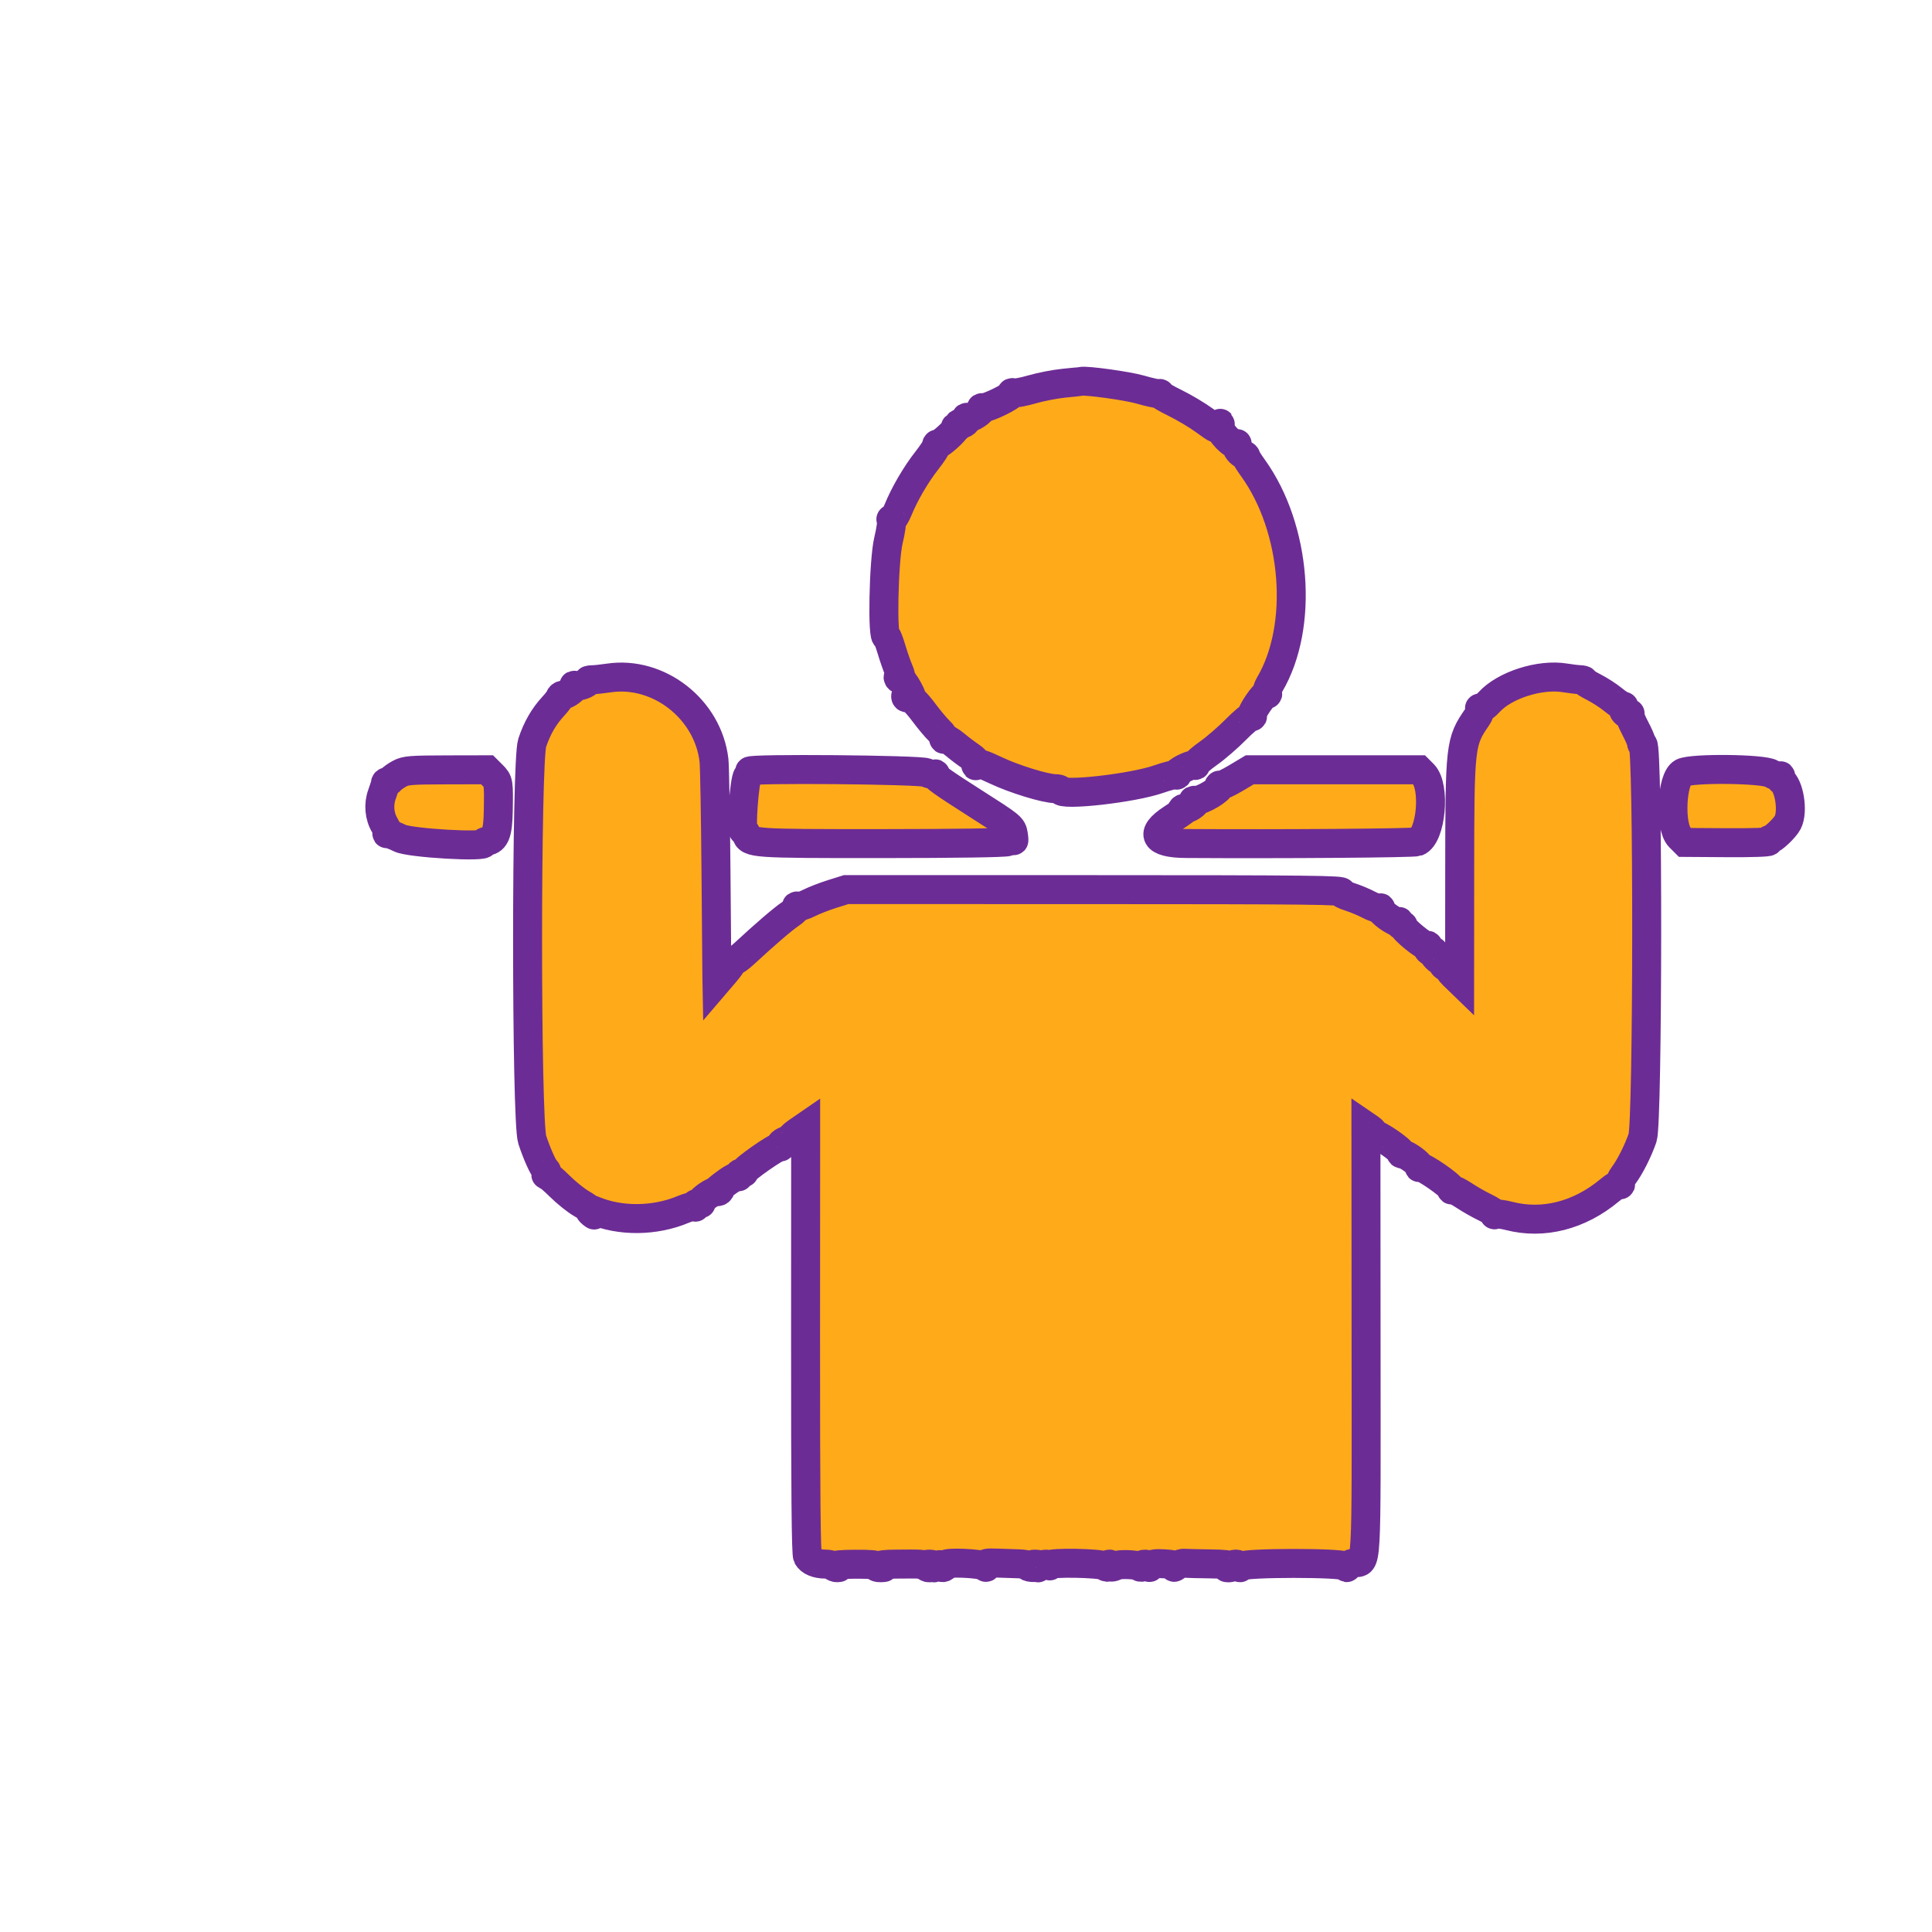
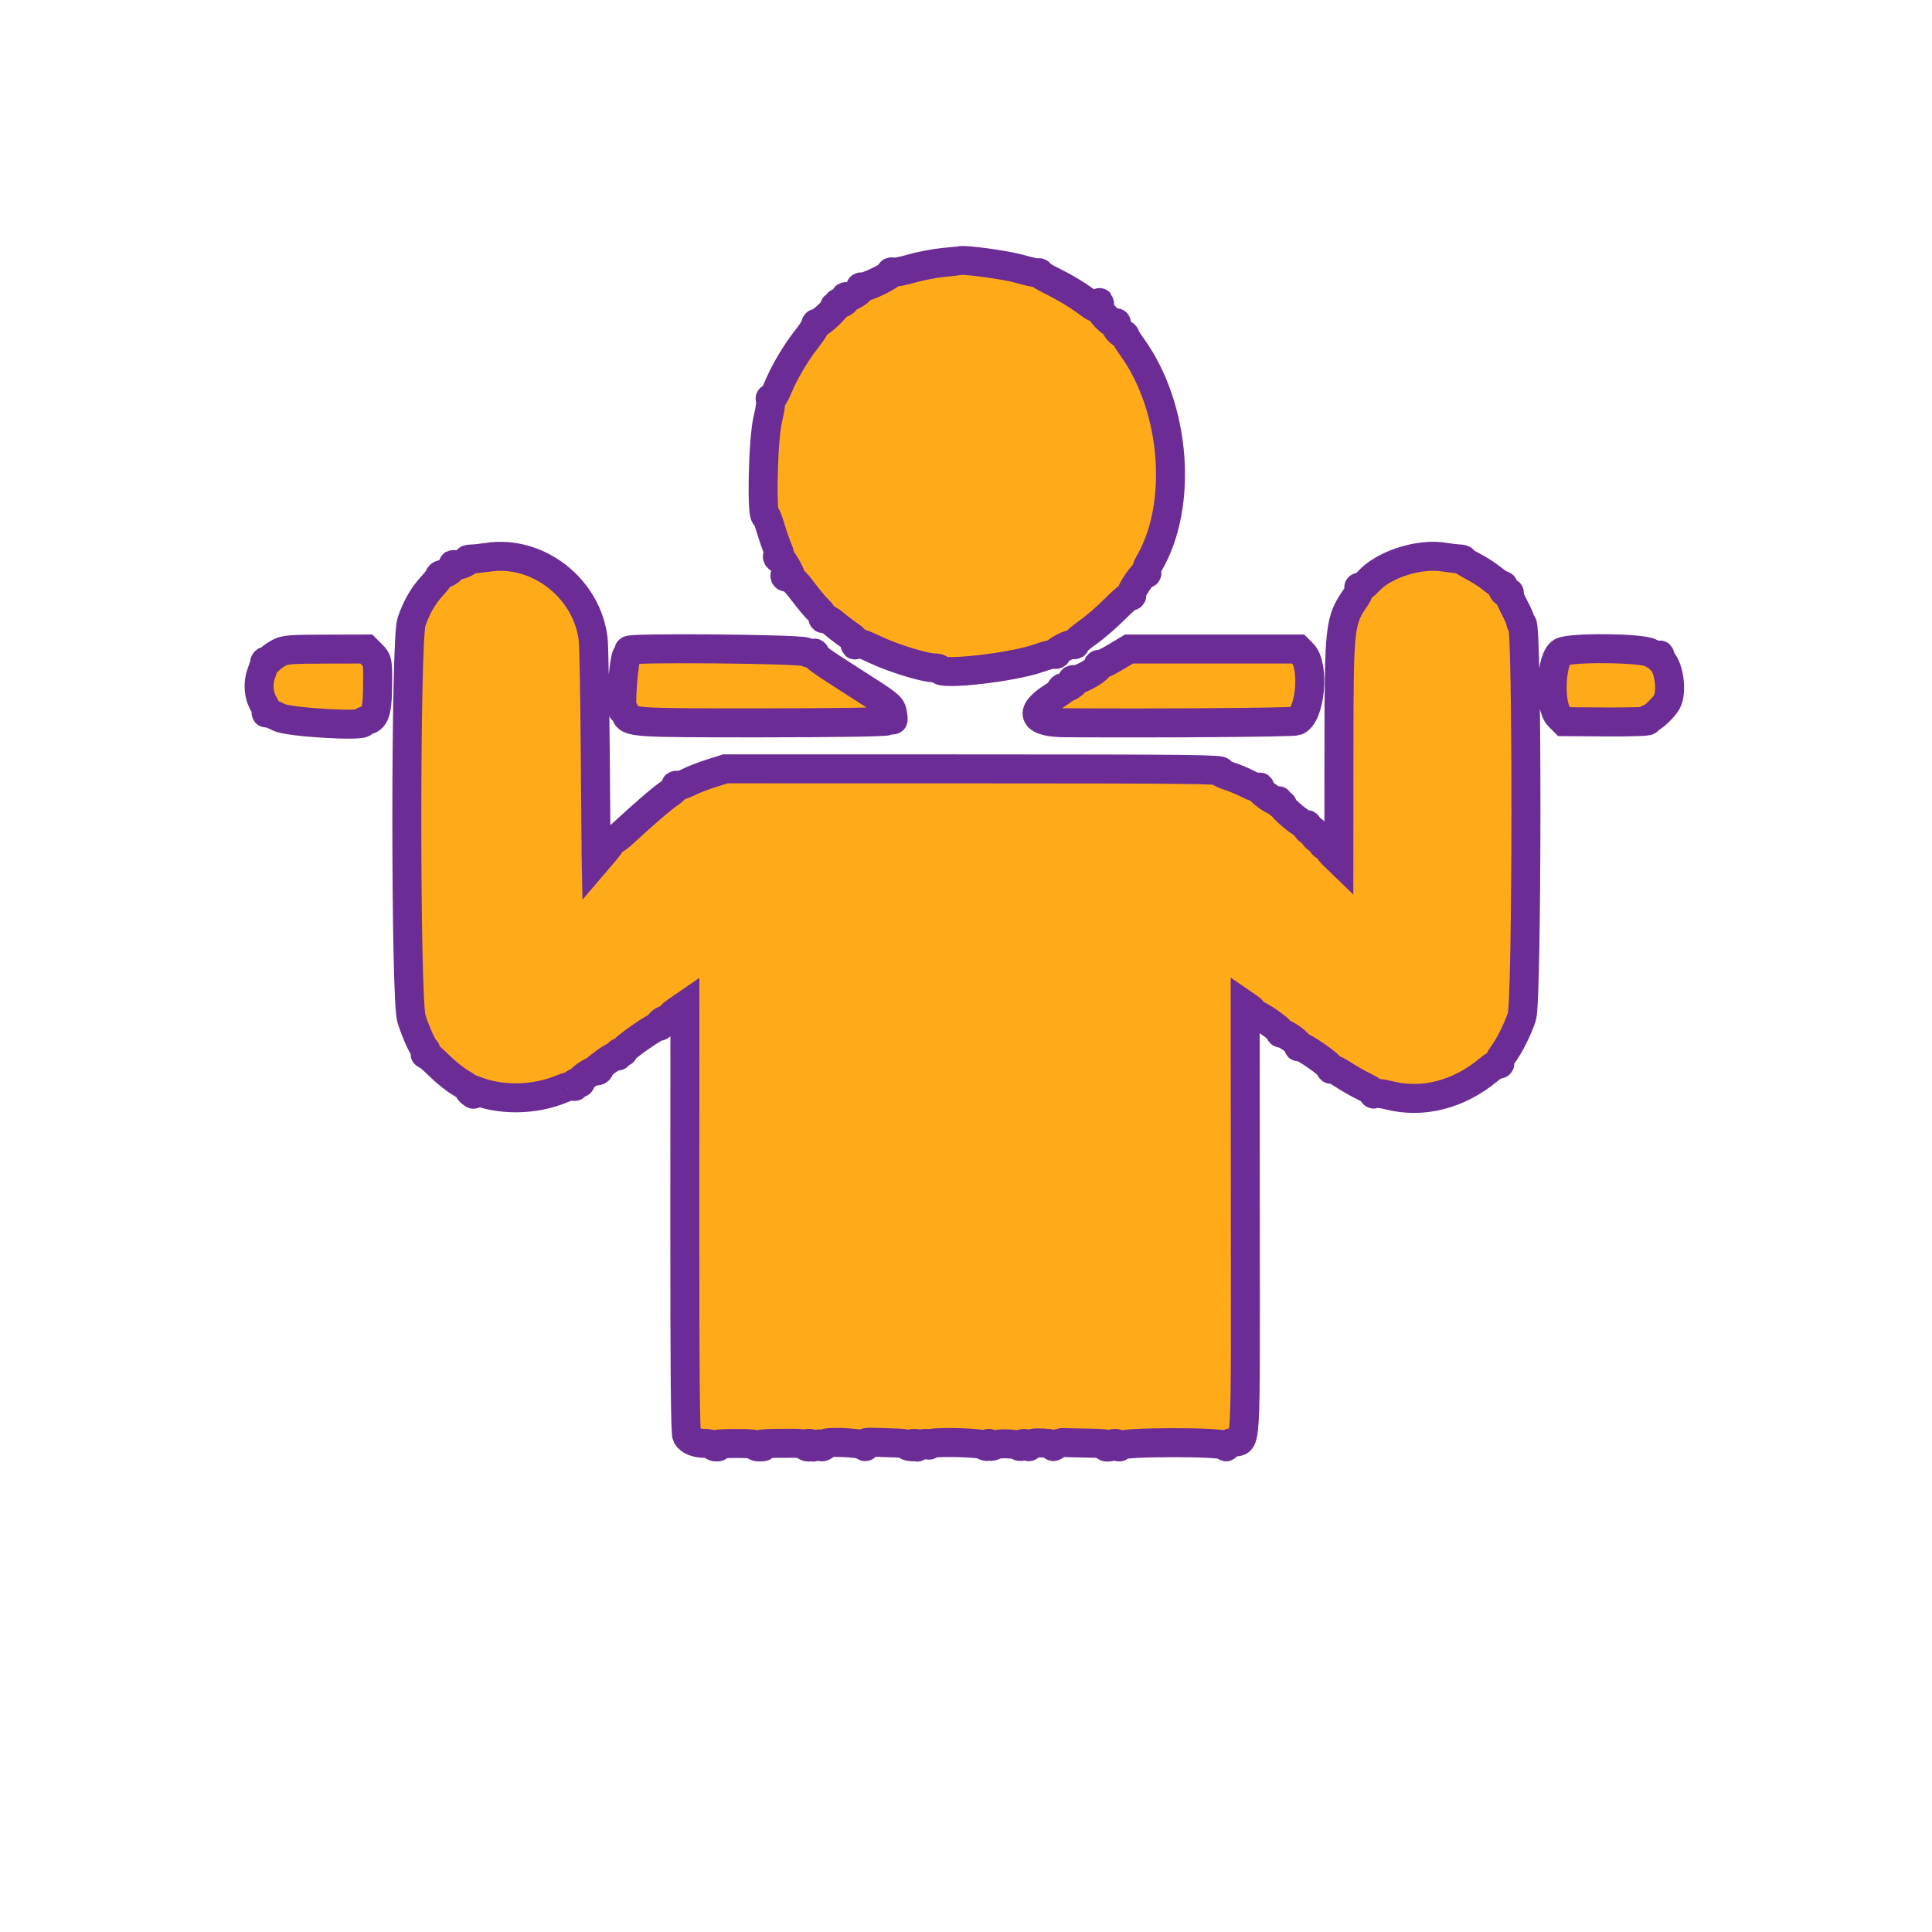
<svg xmlns="http://www.w3.org/2000/svg" id="svg" version="1.1" width="400" height="400" viewBox="0, 0, 400,400">
-   <g id="svgg" transform="translate(25,25)">
+   <g id="svgg">
    <path id="path0" d="M195.313 54.334 C 193.486 54.511,190.511 55.085,188.701 55.610 C 186.890 56.134,185.148 56.463,184.828 56.340 C 184.508 56.217,184.351 56.287,184.480 56.495 C 184.756 56.941,179.366 59.580,178.516 59.415 C 178.193 59.352,178.061 59.434,178.221 59.596 C 178.631 60.013,175.863 61.815,175.323 61.482 C 175.068 61.324,174.986 61.380,175.131 61.614 C 175.455 62.139,174.383 63.038,173.836 62.700 C 173.606 62.558,173.466 62.675,173.525 62.959 C 173.585 63.244,173.400 63.428,173.115 63.369 C 172.831 63.310,172.699 63.426,172.823 63.626 C 173.061 64.011,169.382 67.298,169.066 66.982 C 168.964 66.880,168.880 67.027,168.880 67.308 C 168.880 67.590,167.982 68.963,166.883 70.361 C 164.630 73.228,162.287 77.243,160.937 80.549 C 160.436 81.775,159.853 82.671,159.640 82.540 C 159.421 82.404,159.378 82.501,159.540 82.763 C 159.697 83.017,159.434 84.846,158.956 86.828 C 157.933 91.068,157.608 107.711,158.566 106.791 C 158.659 106.703,159.117 107.907,159.585 109.467 C 160.053 111.028,160.733 112.980,161.097 113.805 C 161.461 114.630,161.574 115.191,161.348 115.051 C 161.122 114.912,160.938 114.984,160.938 115.211 C 160.938 115.439,161.157 115.628,161.426 115.631 C 161.694 115.634,162.404 116.557,163.003 117.681 C 163.602 118.806,163.848 119.422,163.550 119.049 C 163.252 118.676,162.894 118.486,162.754 118.626 C 162.407 118.973,162.433 119.545,162.793 119.469 C 163.546 119.310,164.544 120.188,166.337 122.588 C 167.408 124.022,168.822 125.706,169.480 126.329 C 170.137 126.953,170.567 127.639,170.434 127.855 C 170.301 128.070,170.378 128.131,170.606 127.990 C 170.833 127.849,171.783 128.374,172.717 129.157 C 173.650 129.939,175.062 131.010,175.853 131.535 C 176.832 132.186,177.226 132.699,177.086 133.140 C 176.937 133.610,176.978 133.652,177.237 133.293 C 177.514 132.909,178.439 133.196,181.292 134.547 C 184.993 136.300,191.439 138.278,193.457 138.280 C 194.048 138.281,194.531 138.413,194.531 138.574 C 194.530 139.882,209.538 138.204,214.944 136.293 C 216.672 135.682,218.262 135.291,218.478 135.425 C 218.694 135.558,218.764 135.495,218.634 135.285 C 218.350 134.826,221.765 133.089,222.301 133.420 C 222.507 133.548,222.627 133.479,222.568 133.267 C 222.509 133.055,223.695 132.011,225.204 130.947 C 226.713 129.882,229.256 127.682,230.856 126.059 C 232.456 124.435,233.929 123.208,234.130 123.332 C 234.331 123.457,234.378 123.367,234.233 123.134 C 233.906 122.604,236.887 118.278,237.314 118.664 C 237.485 118.819,237.507 118.739,237.363 118.487 C 237.218 118.235,237.445 117.444,237.867 116.729 C 244.993 104.650,243.435 84.424,234.412 71.883 C 233.565 70.706,232.903 69.651,232.940 69.539 C 232.977 69.427,232.832 69.279,232.617 69.210 C 231.743 68.929,230.846 67.785,231.062 67.224 C 231.188 66.895,231.172 66.745,231.025 66.891 C 230.408 67.508,227.449 64.483,227.586 63.377 C 227.702 62.449,227.681 62.424,227.434 63.191 C 227.156 64.054,227.078 64.026,224.414 62.081 C 222.910 60.984,220.132 59.328,218.240 58.403 C 216.347 57.478,214.941 56.643,215.115 56.549 C 215.288 56.455,215.203 56.434,214.926 56.503 C 214.649 56.572,212.910 56.190,211.063 55.655 C 208.432 54.892,199.846 53.705,198.828 53.962 C 198.721 53.990,197.139 54.157,195.313 54.334 M100.977 115.379 C 99.688 115.574,98.155 115.735,97.571 115.736 C 96.986 115.737,96.589 115.868,96.687 116.027 C 96.956 116.463,94.648 117.306,94.104 116.969 C 93.819 116.793,93.730 116.839,93.882 117.084 C 94.140 117.503,92.519 118.770,91.541 118.914 C 91.240 118.958,90.981 119.159,90.965 119.360 C 90.948 119.562,90.277 120.441,89.472 121.314 C 87.569 123.378,86.191 125.784,85.186 128.796 C 83.909 132.621,83.915 207.064,85.192 210.953 C 86.157 213.892,87.504 216.891,88.017 217.241 C 88.217 217.379,88.258 217.691,88.107 217.935 C 87.956 218.179,87.977 218.337,88.155 218.287 C 88.332 218.236,89.577 219.284,90.922 220.616 C 92.268 221.947,94.245 223.537,95.316 224.149 C 96.388 224.761,97.173 225.353,97.060 225.466 C 96.948 225.578,97.168 225.915,97.549 226.214 C 98.193 226.719,98.200 226.704,97.656 226.001 C 97.114 225.300,97.128 225.269,97.852 225.575 C 103.444 227.938,110.622 227.858,116.516 225.367 C 117.542 224.933,118.580 224.700,118.822 224.849 C 119.090 225.015,119.153 224.945,118.983 224.670 C 118.730 224.260,119.216 224.038,120.049 224.182 C 120.226 224.213,120.272 224.079,120.153 223.885 C 119.882 223.447,122.944 221.374,123.424 221.671 C 123.617 221.790,123.901 221.682,124.057 221.430 C 124.248 221.121,124.161 221.075,123.791 221.286 C 122.818 221.841,123.924 220.873,125.732 219.588 C 126.672 218.920,127.600 218.471,127.793 218.591 C 127.986 218.710,128.096 218.575,128.037 218.291 C 127.978 218.005,128.233 217.797,128.609 217.827 C 128.983 217.856,129.206 217.747,129.105 217.584 C 128.862 217.190,135.902 212.268,136.470 212.435 C 136.714 212.507,136.783 212.434,136.624 212.275 C 136.208 211.860,137.801 210.836,138.342 211.171 C 138.612 211.337,138.687 211.278,138.529 211.022 C 138.378 210.779,139.024 210.073,140.034 209.379 L 141.802 208.162 141.784 252.319 C 141.771 283.752,141.889 296.708,142.195 297.280 C 142.712 298.246,144.107 298.828,145.901 298.828 C 146.626 298.828,147.328 299.004,147.461 299.219 C 147.594 299.434,148.000 299.597,148.363 299.582 C 148.901 299.560,148.879 299.492,148.242 299.219 C 147.744 299.005,149.133 298.873,152.074 298.856 C 155.056 298.838,156.601 298.966,156.445 299.219 C 156.305 299.446,156.664 299.598,157.301 299.582 C 158.272 299.558,158.309 299.515,157.617 299.210 C 157.091 298.977,158.048 298.854,160.547 298.833 C 165.983 298.787,166.141 298.797,166.565 299.221 C 166.778 299.435,167.138 299.607,167.363 299.603 C 167.589 299.600,167.510 299.427,167.188 299.219 C 166.716 298.914,166.778 298.839,167.504 298.834 C 168.006 298.831,168.299 299.001,168.164 299.219 C 168.031 299.434,168.109 299.609,168.336 299.609 C 168.564 299.609,168.750 299.471,168.750 299.302 C 168.750 299.133,169.105 298.968,169.540 298.935 C 170.011 298.899,170.225 299.044,170.071 299.293 C 169.920 299.537,170.038 299.629,170.356 299.514 C 170.654 299.405,170.863 299.143,170.819 298.931 C 170.703 298.371,178.045 298.666,178.748 299.250 C 179.206 299.630,179.271 299.606,179.087 299.126 C 178.895 298.627,179.256 298.546,181.324 298.619 C 182.680 298.668,184.722 298.735,185.863 298.768 C 187.004 298.801,187.851 298.967,187.747 299.136 C 187.642 299.305,188.027 299.479,188.602 299.523 C 189.408 299.583,189.514 299.514,189.063 299.221 C 188.590 298.914,188.652 298.839,189.379 298.834 C 189.988 298.830,190.191 298.987,190.005 299.316 C 189.784 299.707,189.834 299.707,190.255 299.316 C 190.836 298.777,192.030 298.663,192.286 299.121 C 192.376 299.282,192.413 299.238,192.368 299.023 C 192.243 298.423,202.973 298.606,203.709 299.218 C 204.115 299.554,204.297 299.569,204.297 299.267 C 204.297 299.025,204.483 298.828,204.711 298.828 C 204.938 298.828,205.025 298.988,204.904 299.184 C 204.669 299.564,205.405 299.547,206.055 299.158 C 206.696 298.774,210.313 298.892,210.840 299.314 C 211.173 299.581,211.328 299.565,211.328 299.267 C 211.328 298.661,212.888 298.710,212.903 299.316 C 212.910 299.638,213.032 299.604,213.257 299.219 C 213.517 298.774,214.174 298.665,215.981 298.765 C 217.653 298.858,218.284 299.033,218.098 299.351 C 217.953 299.601,218.172 299.530,218.585 299.194 C 218.998 298.858,219.731 298.616,220.215 298.657 C 220.698 298.697,223.071 298.755,225.488 298.785 C 228.486 298.823,229.697 298.960,229.297 299.219 C 228.796 299.542,228.810 299.598,229.395 299.603 C 229.771 299.607,230.078 299.434,230.078 299.219 C 230.078 299.004,230.430 298.828,230.859 298.828 C 231.289 298.828,231.643 299.048,231.647 299.316 C 231.651 299.681,231.736 299.673,231.984 299.283 C 232.478 298.503,253.060 298.488,253.554 299.267 C 253.784 299.630,253.896 299.652,253.900 299.334 C 253.904 299.075,254.510 298.750,255.248 298.612 C 258.079 298.081,257.864 301.921,257.831 252.528 L 257.802 208.101 258.686 208.706 C 259.172 209.040,259.522 209.515,259.463 209.763 C 259.404 210.011,259.523 210.111,259.729 209.984 C 260.181 209.704,265.316 213.225,265.059 213.639 C 264.960 213.800,265.094 213.932,265.357 213.932 C 266.191 213.932,269.139 216.093,268.879 216.514 C 268.741 216.736,268.808 216.807,269.026 216.673 C 269.521 216.366,275.625 220.594,275.479 221.142 C 275.420 221.362,275.523 221.449,275.708 221.335 C 275.893 221.220,276.996 221.758,278.159 222.530 C 279.322 223.303,281.279 224.414,282.507 225.000 C 283.736 225.587,284.615 226.206,284.460 226.377 C 284.306 226.548,284.393 226.565,284.654 226.415 C 284.915 226.266,286.171 226.413,287.445 226.743 C 294.493 228.570,302.002 226.657,308.246 221.445 C 309.236 220.618,310.187 220.069,310.359 220.225 C 310.531 220.380,310.562 220.314,310.427 220.078 C 310.292 219.841,310.630 219.050,311.177 218.320 C 312.476 216.587,314.158 213.239,315.082 210.547 C 316.175 207.365,316.228 128.505,315.137 129.166 C 314.976 129.263,314.844 129.084,314.844 128.766 C 314.844 128.449,314.240 127.051,313.501 125.659 C 312.763 124.267,312.279 122.994,312.427 122.830 C 312.575 122.665,312.496 122.645,312.251 122.785 C 311.693 123.104,310.781 122.054,311.128 121.492 C 311.270 121.262,311.238 121.123,311.056 121.182 C 310.874 121.241,309.922 120.631,308.940 119.827 C 307.957 119.023,306.161 117.865,304.947 117.253 C 303.734 116.640,302.827 116.053,302.933 115.947 C 303.039 115.842,302.642 115.737,302.051 115.714 C 301.460 115.691,300.098 115.526,299.023 115.348 C 293.857 114.488,286.487 116.842,283.300 120.370 C 282.555 121.194,281.767 121.758,281.547 121.622 C 281.325 121.485,281.233 121.616,281.339 121.918 C 281.444 122.217,281.225 122.900,280.854 123.438 C 277.306 128.567,277.236 129.181,277.216 155.347 L 277.198 178.137 275.919 176.897 C 275.215 176.215,274.748 175.482,274.880 175.268 C 275.012 175.054,274.938 174.992,274.714 175.131 C 274.208 175.444,273.338 174.460,273.734 174.023 C 273.893 173.847,273.829 173.814,273.592 173.949 C 273.053 174.256,271.369 172.522,271.774 172.076 C 271.937 171.897,271.871 171.864,271.626 172.003 C 271.088 172.311,270.201 171.347,270.609 170.898 C 270.768 170.722,270.707 170.687,270.473 170.820 C 269.986 171.097,265.379 167.325,265.527 166.770 C 265.581 166.570,265.405 166.450,265.137 166.504 C 264.868 166.558,264.697 166.369,264.756 166.084 C 264.815 165.800,264.683 165.679,264.462 165.815 C 263.923 166.148,260.506 163.664,260.815 163.164 C 260.949 162.947,260.869 162.887,260.637 163.030 C 260.405 163.174,259.388 162.851,258.377 162.313 C 257.366 161.776,255.594 161.038,254.438 160.674 C 253.282 160.309,252.508 159.906,252.717 159.776 C 253.535 159.271,246.553 159.194,199.219 159.187 L 150.195 159.180 147.275 160.097 C 145.670 160.601,143.510 161.442,142.476 161.966 C 141.442 162.490,140.399 162.797,140.159 162.649 C 139.913 162.496,139.831 162.555,139.972 162.783 C 140.109 163.004,139.514 163.654,138.650 164.226 C 137.157 165.214,133.341 168.489,129.131 172.395 C 128.073 173.377,127.058 174.088,126.875 173.975 C 126.693 173.862,126.591 173.922,126.650 174.107 C 126.710 174.293,126.012 175.317,125.100 176.383 L 123.443 178.320 123.422 177.148 C 123.410 176.504,123.326 166.660,123.235 155.273 C 123.144 143.887,122.959 133.607,122.823 132.429 C 121.603 121.809,111.348 113.805,100.977 115.379 M57.785 135.147 C 57.017 135.553,56.163 136.158,55.885 136.493 C 55.607 136.827,55.254 137.023,55.099 136.927 C 54.944 136.831,54.801 136.965,54.781 137.224 C 54.761 137.483,54.452 138.486,54.094 139.453 C 53.316 141.555,53.544 144.048,54.682 145.889 C 55.109 146.580,55.329 147.275,55.171 147.434 C 55.012 147.592,55.059 147.667,55.273 147.601 C 55.488 147.535,56.631 147.957,57.813 148.539 C 59.895 149.566,75.735 150.479,75.153 149.540 C 75.062 149.394,75.369 149.218,75.834 149.149 C 77.529 148.897,78.087 147.415,78.161 142.969 C 78.262 136.914,78.240 136.773,76.983 135.517 L 75.841 134.375 67.511 134.392 C 60.118 134.408,59.023 134.493,57.785 135.147 M130.232 134.659 C 130.363 134.790,130.162 135.237,129.786 135.653 C 129.098 136.412,128.313 147.441,128.976 147.028 C 129.121 146.938,129.358 147.234,129.502 147.686 C 130.119 149.631,130.661 149.669,157.602 149.657 C 173.040 149.650,183.054 149.498,183.676 149.262 C 184.231 149.051,184.764 148.957,184.860 149.053 C 184.956 149.149,184.929 148.574,184.799 147.776 C 184.543 146.204,184.352 146.048,176.758 141.213 C 170.099 136.973,168.418 135.769,168.644 135.403 C 168.769 135.201,168.673 135.158,168.431 135.307 C 168.189 135.457,167.459 135.303,166.807 134.966 C 165.606 134.345,129.616 134.043,130.232 134.659 M230.860 136.107 C 229.268 137.059,227.799 137.735,227.594 137.609 C 227.390 137.483,227.339 137.567,227.480 137.796 C 227.840 138.378,223.853 140.776,222.656 140.697 C 222.001 140.654,221.848 140.740,222.191 140.959 C 222.577 141.206,222.454 141.449,221.692 141.948 C 221.136 142.313,220.522 142.513,220.328 142.393 C 220.135 142.273,219.849 142.381,219.693 142.632 C 219.502 142.942,219.587 142.987,219.959 142.771 C 221.317 141.983,219.841 143.099,217.663 144.507 C 212.895 147.589,213.985 149.593,220.453 149.636 C 240.367 149.768,267.649 149.563,268.403 149.275 C 271.300 148.167,272.252 137.841,269.692 135.281 L 268.786 134.375 251.269 134.375 L 233.753 134.375 230.860 136.107 M323.354 134.982 C 321.050 136.232,320.609 146.181,322.763 148.332 L 323.846 149.414 332.624 149.471 C 337.716 149.504,341.311 149.381,341.186 149.178 C 341.067 148.986,341.150 148.828,341.370 148.828 C 342.015 148.828,344.522 146.463,345.137 145.274 C 346.307 143.012,345.444 137.570,343.749 136.523 C 343.528 136.386,343.465 136.083,343.609 135.850 C 343.760 135.605,343.690 135.538,343.443 135.690 C 343.208 135.836,342.434 135.600,341.723 135.166 C 340.025 134.131,325.196 133.982,323.354 134.982 " fill="#FFAB19" fill-rule="evenodd" stroke="#6c2c95" stroke-width="6" />
  </g>
</svg>
